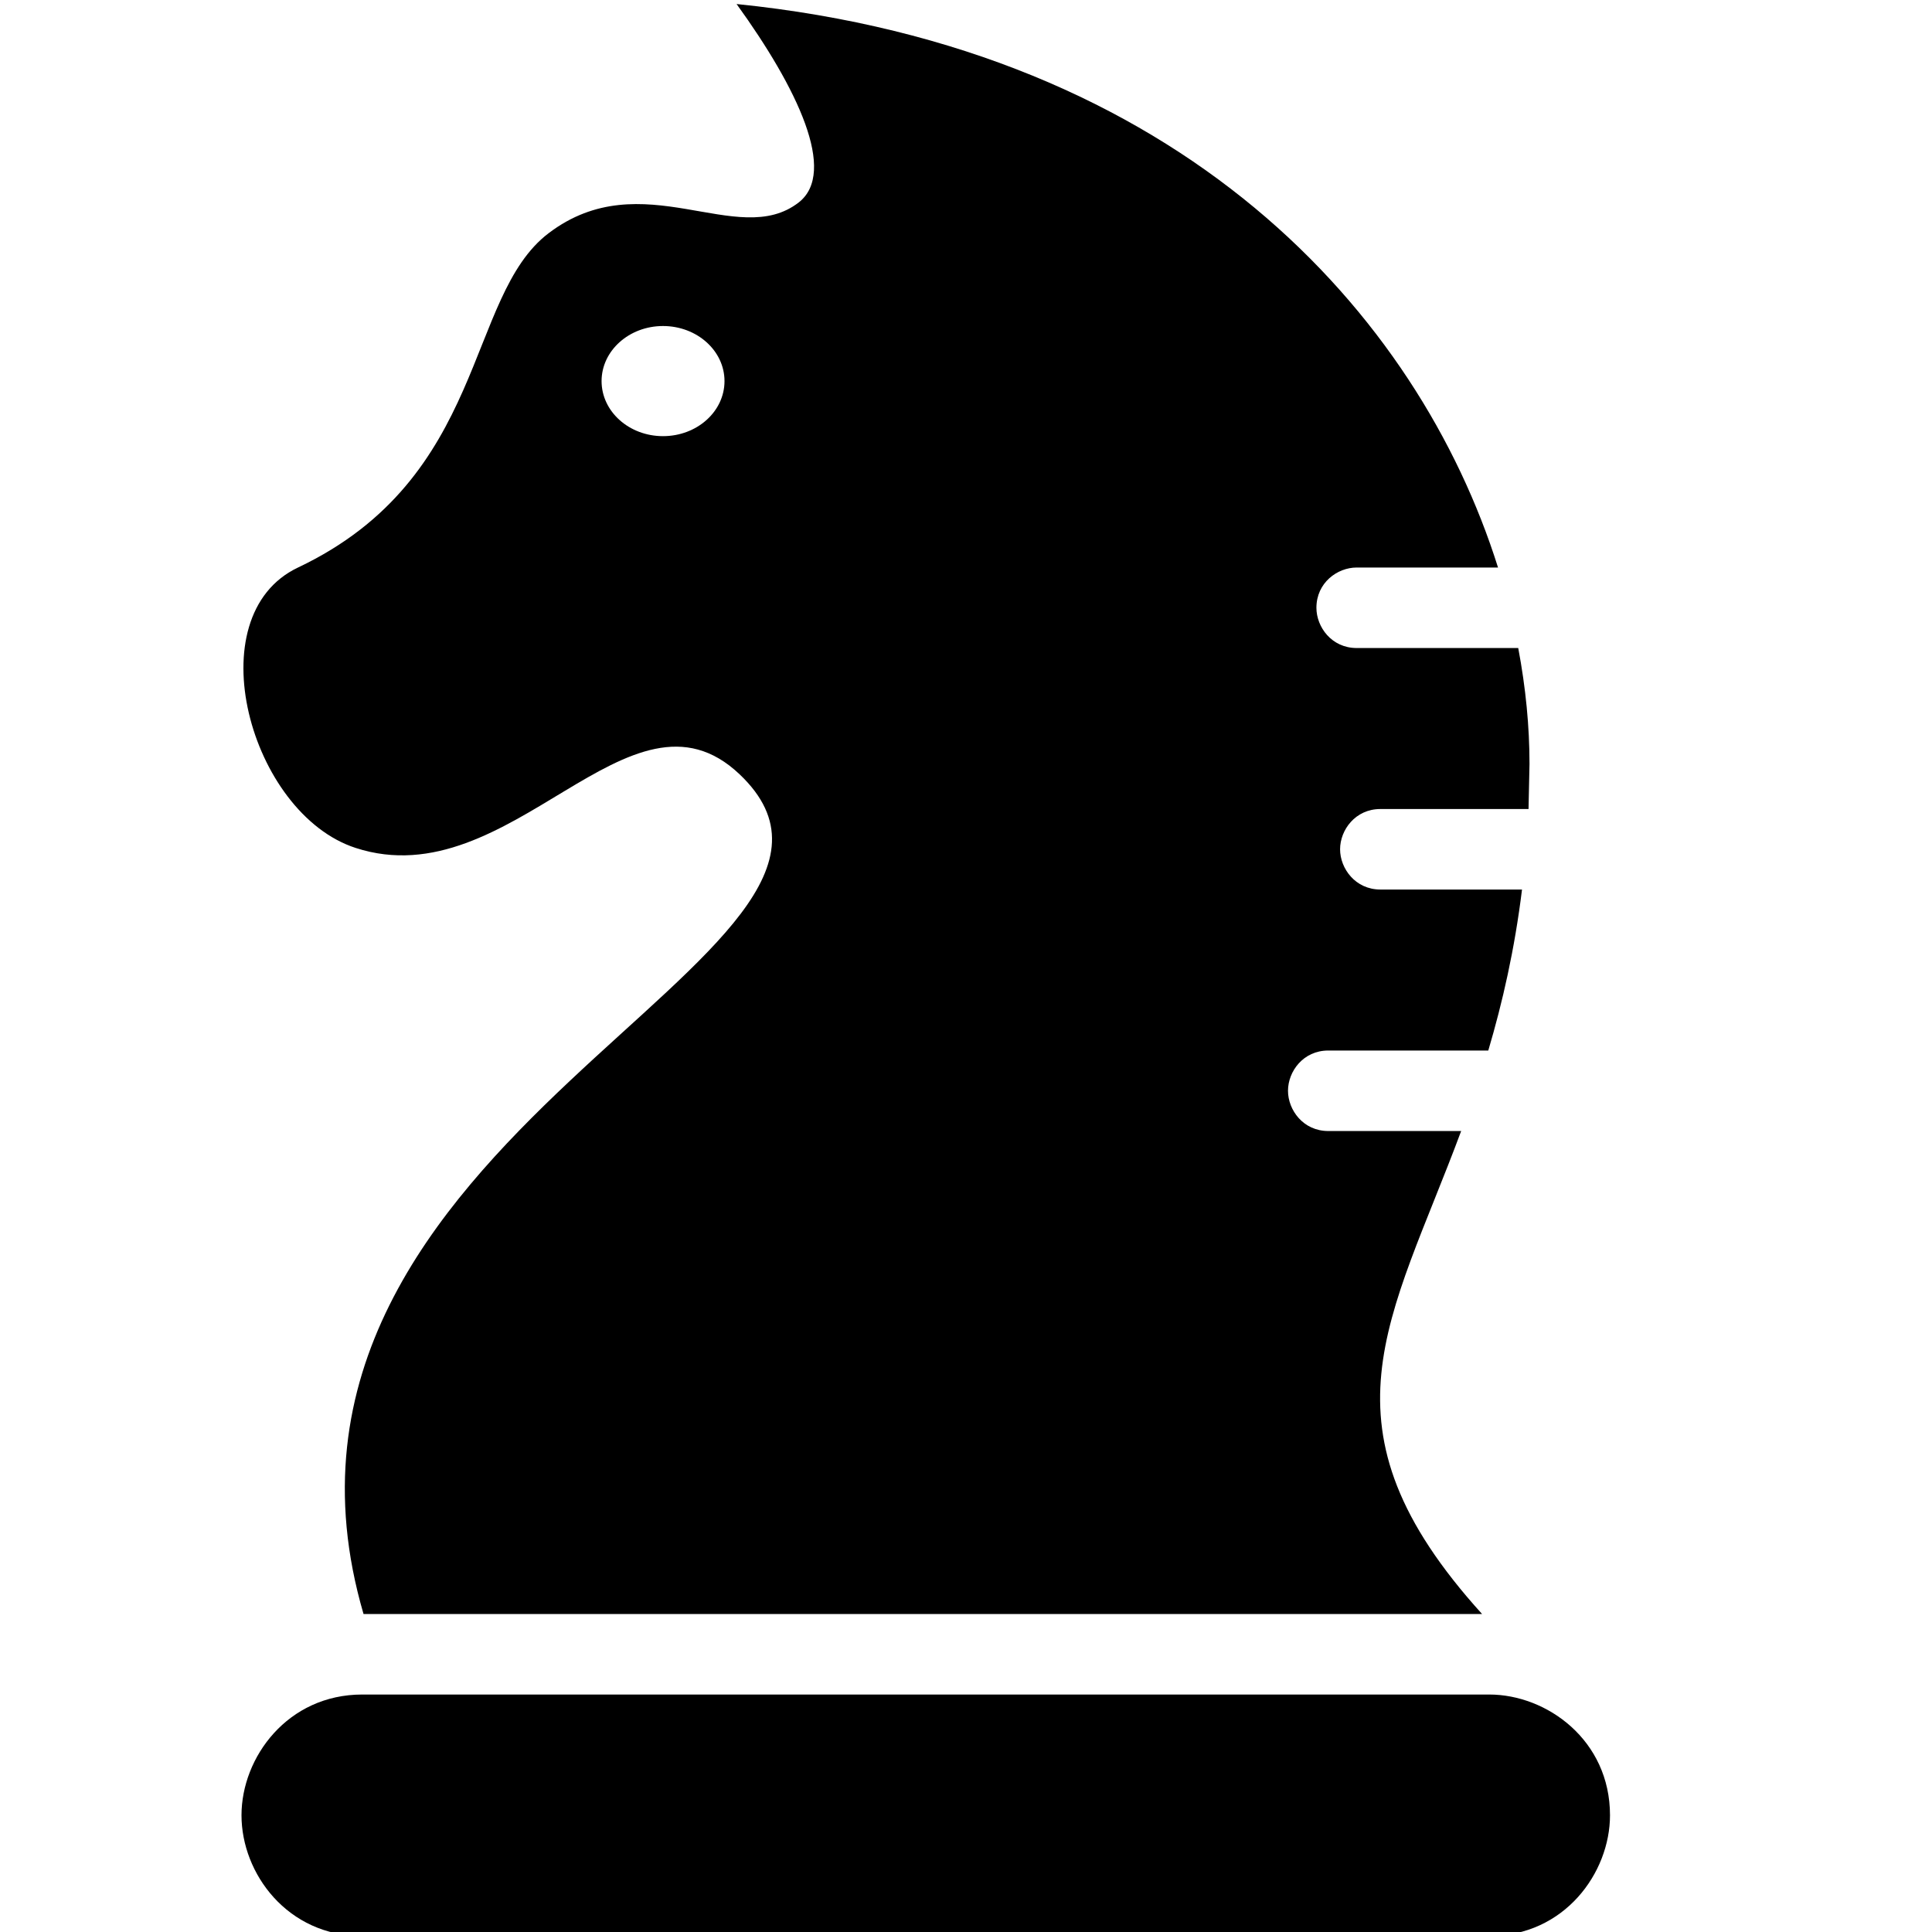
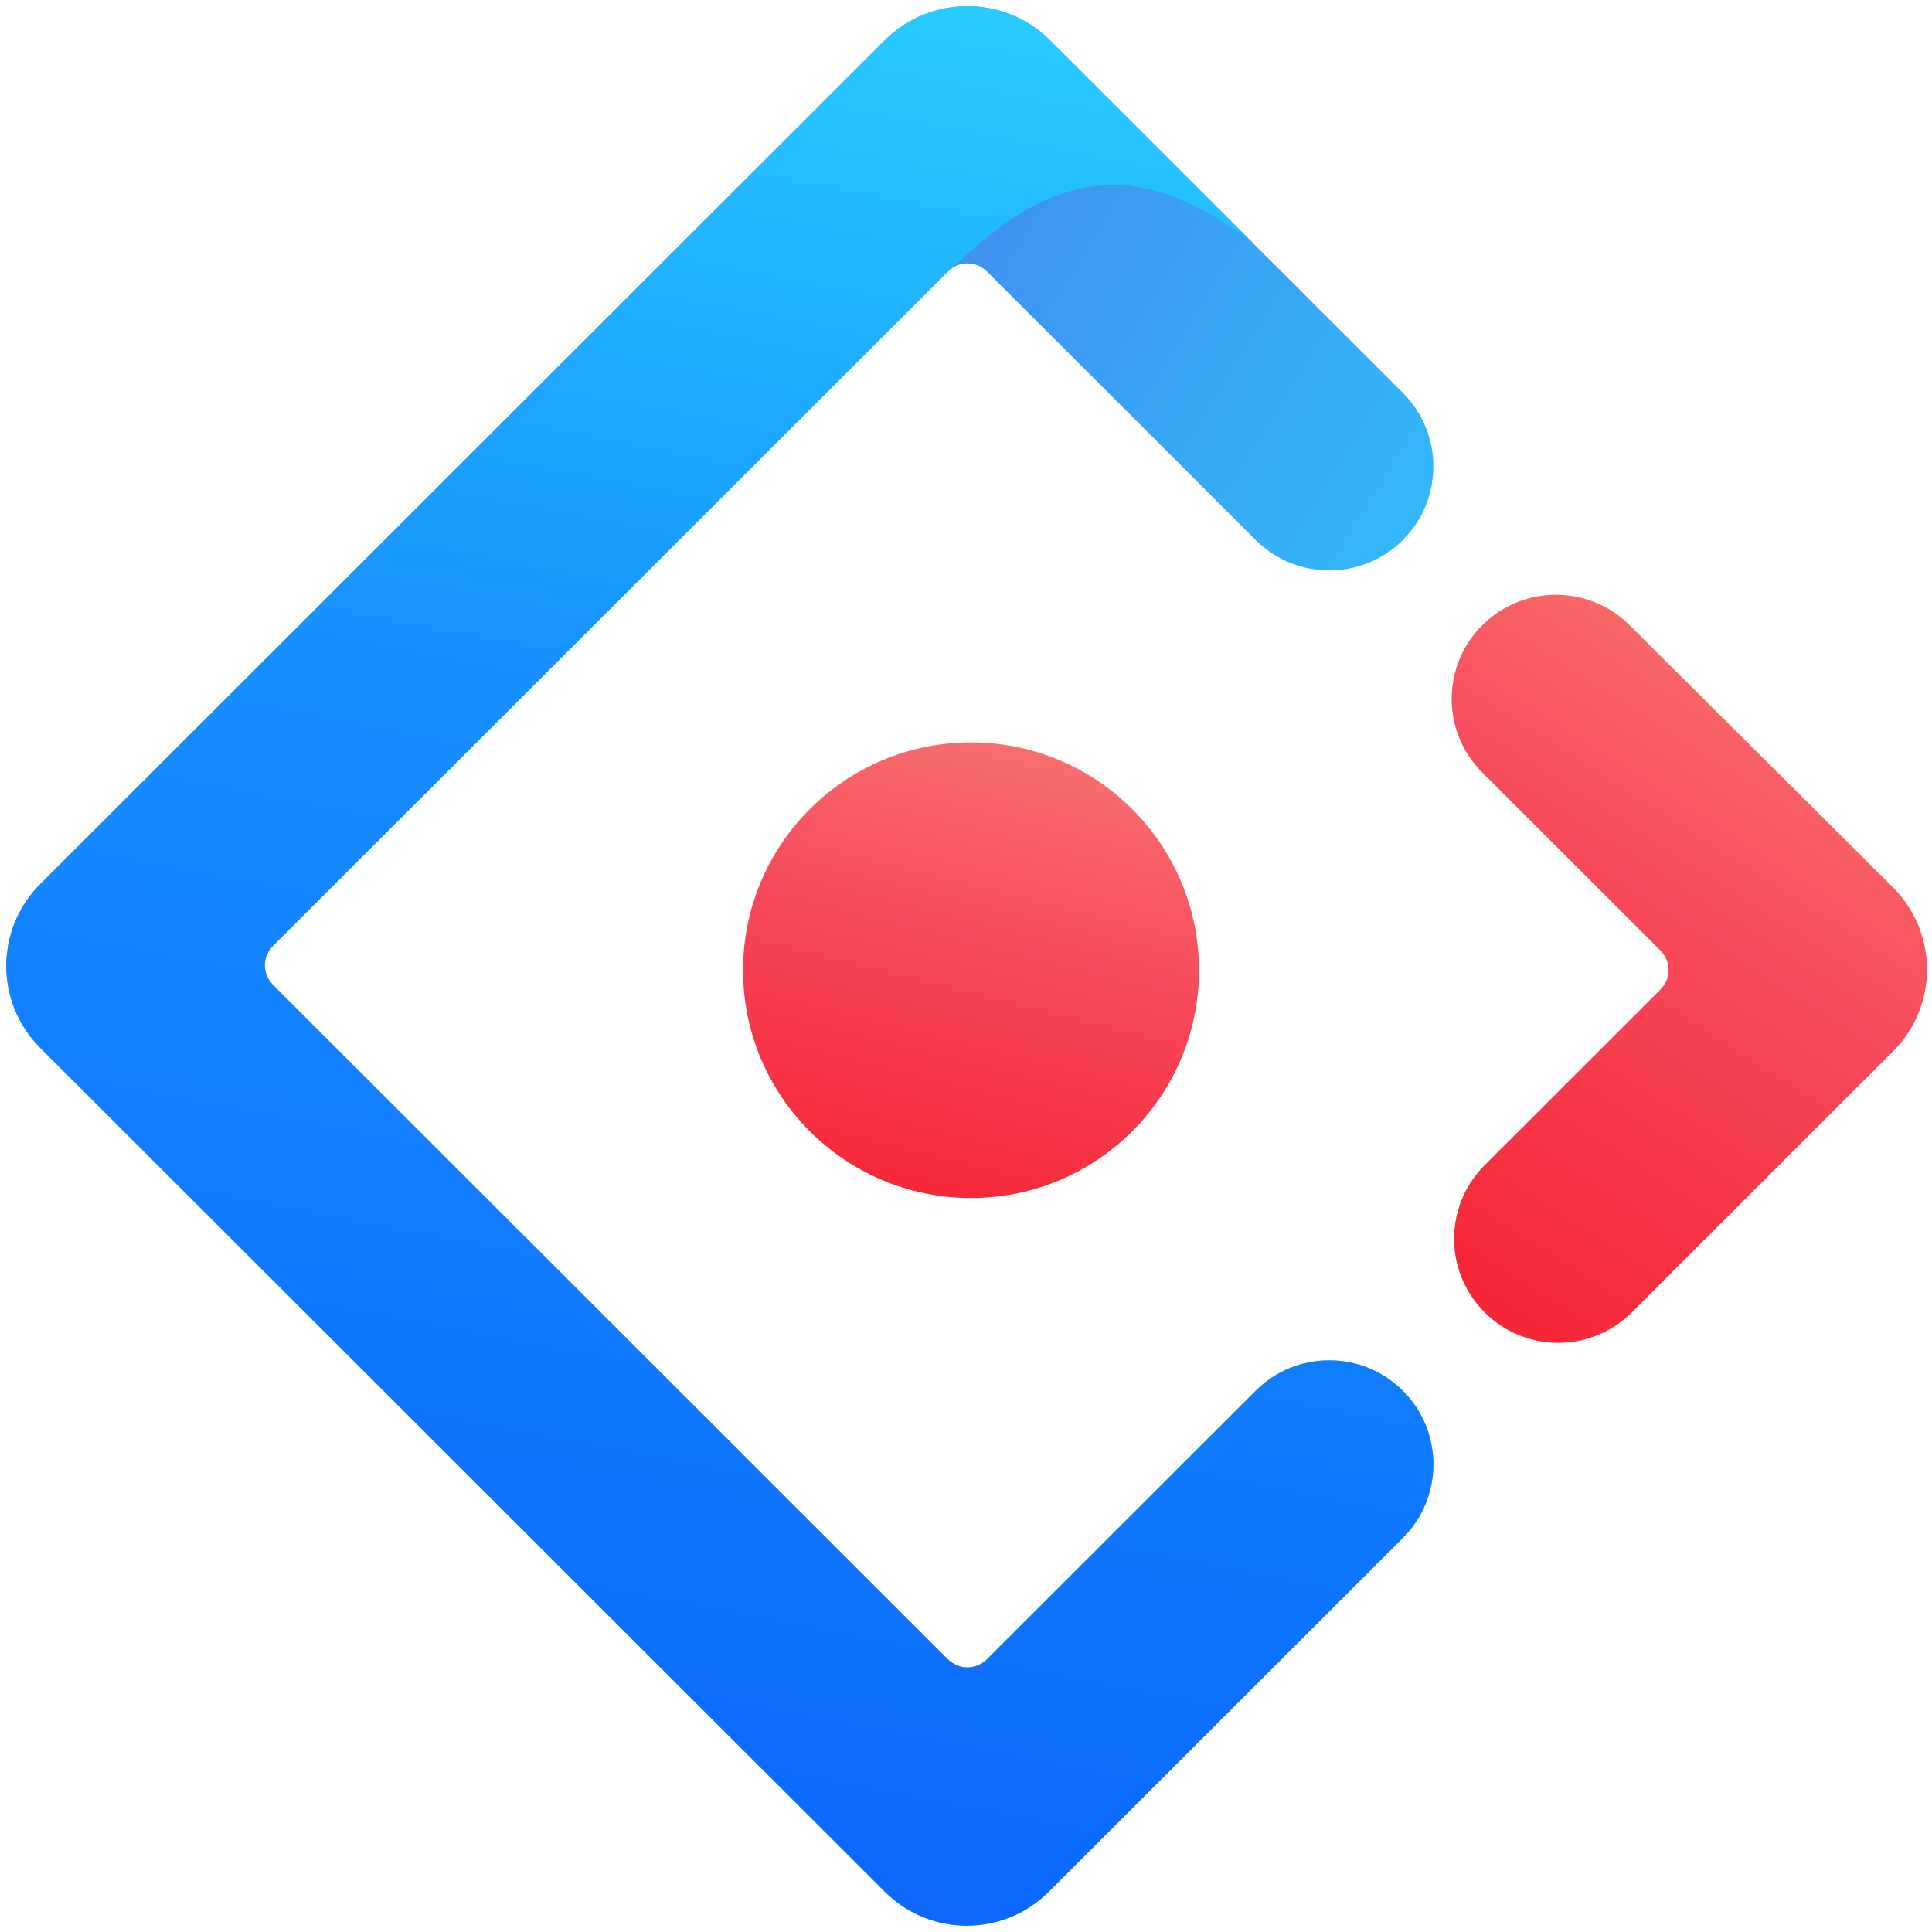
- <svg xmlns="http://www.w3.org/2000/svg" width="24" height="24" fill-rule="evenodd" clip-rule="evenodd">
-   <path d="M18.5 21.05c.715 0 1.5.566 1.5 1.5 0 .715-.566 1.5-1.5 1.5h-14c-.929 0-1.5-.776-1.5-1.5 0-.72.573-1.5 1.5-1.5h14zm-.089-1h-13.895c-1.749-5.978 7.02-8.2 4.672-10.431-1.366-1.298-2.838 1.544-4.771.914-1.313-.427-1.985-2.881-.715-3.483 2.357-1.118 2.076-3.365 3.113-4.153 1.167-.886 2.347.211 3.108-.383.48-.376-.015-1.416-.773-2.464 5.541.565 8.469 3.854 9.459 7h-1.756c-.24 0-.5.189-.5.5 0 .239.189.5.5.5h2.007c.094.496.14.979.14 1.44l-.012.56h-1.841c-.31 0-.5.26-.5.5 0 .239.19.5.5.5h1.76c-.092.747-.243 1.406-.419 2h-1.988c-.311 0-.5.26-.5.5 0 .239.189.5.5.5h1.651c-.879 2.364-1.852 3.669.26 6zm-10.175-16c.422 0 .764.307.764.684 0 .378-.342.684-.764.684-.421 0-.763-.306-.763-.684 0-.377.342-.684.763-.684z" />
+ <svg xmlns="http://www.w3.org/2000/svg" width="200" height="200" version="1.1" viewBox="0 0 200 200">
+   <defs>
+     <linearGradient id="linearGradient-1" x1="62.102%" x2="108.197%" y1="0%" y2="37.864%">
+       <stop offset="0%" stop-color="#4285EB" />
+       <stop offset="100%" stop-color="#2EC7FF" />
+     </linearGradient>
+     <linearGradient id="linearGradient-2" x1="69.644%" x2="54.043%" y1="0%" y2="108.457%">
+       <stop offset="0%" stop-color="#29CDFF" />
+       <stop offset="37.86%" stop-color="#148EFF" />
+       <stop offset="100%" stop-color="#0A60FF" />
+     </linearGradient>
+     <linearGradient id="linearGradient-3" x1="69.691%" x2="16.723%" y1="-12.974%" y2="117.391%">
+       <stop offset="0%" stop-color="#FA816E" />
+       <stop offset="41.473%" stop-color="#F74A5C" />
+       <stop offset="100%" stop-color="#F51D2C" />
+     </linearGradient>
+     <linearGradient id="linearGradient-4" x1="68.128%" x2="30.44%" y1="-35.691%" y2="114.943%">
+       <stop offset="0%" stop-color="#FA8E7D" />
+       <stop offset="51.264%" stop-color="#F74A5C" />
+       <stop offset="100%" stop-color="#F51D2C" />
+     </linearGradient>
+   </defs>
+   <g id="Page-1" fill="none" fill-rule="evenodd" stroke="none" stroke-width="1">
+     <g id="logo" transform="translate(-20, -20)">
+       <g id="Group-28-Copy-5" transform="translate(20, 20)">
+         <g id="Group-27-Copy-3">
+           <g id="Group-25" fill-rule="nonzero">
+             <g id="2">
+               <path id="Shape" fill="url(#linearGradient-1)" d="M91.588,4.177 L4.18,91.513 C-0.519,96.208 -0.519,103.792 4.18,108.487 L91.588,195.823 C96.287,200.519 103.877,200.519 108.577,195.823 L145.225,159.205 C149.434,155 149.434,148.182 145.225,143.977 C141.017,139.772 134.194,139.772 129.985,143.977 L102.202,171.737 C101.032,172.906 99.257,172.906 98.088,171.737 L28.286,101.993 C27.116,100.824 27.116,99.051 28.286,97.882 L98.088,28.138 C99.257,26.969 101.032,26.969 102.202,28.138 L129.985,55.898 C134.194,60.103 141.017,60.103 145.225,55.898 C149.434,51.693 149.434,44.876 145.225,40.671 L108.581,4.056 C103.862,-0.538 96.269,-0.501 91.588,4.177 Z" />
+               <path id="Shape" fill="url(#linearGradient-2)" d="M91.588,4.177 L4.18,91.513 C-0.519,96.208 -0.519,103.792 4.18,108.487 L91.588,195.823 C96.287,200.519 103.877,200.519 108.577,195.823 L145.225,159.205 C149.434,155 149.434,148.182 145.225,143.977 C141.017,139.772 134.194,139.772 129.985,143.977 L102.202,171.737 C101.032,172.906 99.257,172.906 98.088,171.737 L28.286,101.993 C27.116,100.824 27.116,99.051 28.286,97.882 L98.088,28.138 C101,25.627 105.752,20.542 112.73,19.352 C117.916,18.469 123.585,20.414 129.739,25.189 C125.625,21.078 118.572,14.034 108.581,4.056 C103.862,-0.538 96.269,-0.501 91.588,4.177 Z" />
+             </g>
+             <path id="Shape" fill="url(#linearGradient-3)" d="M153.686,135.855 C157.894,140.06 164.717,140.06 168.926,135.855 L195.96,108.843 C200.659,104.147 200.659,96.564 195.961,91.869 L168.691,64.718 C164.472,60.518 157.647,60.524 153.436,64.732 C149.227,68.937 149.227,75.754 153.436,79.959 L171.854,98.362 C173.024,99.531 173.024,101.305 171.854,102.473 L153.686,120.627 C149.477,124.832 149.477,131.65 153.686,135.855 Z" />
+           </g>
+           <ellipse id="Combined-Shape" cx="100.519" cy="100.437" fill="url(#linearGradient-4)" rx="23.6" ry="23.581" />
+         </g>
+       </g>
+     </g>
+   </g>
</svg>
